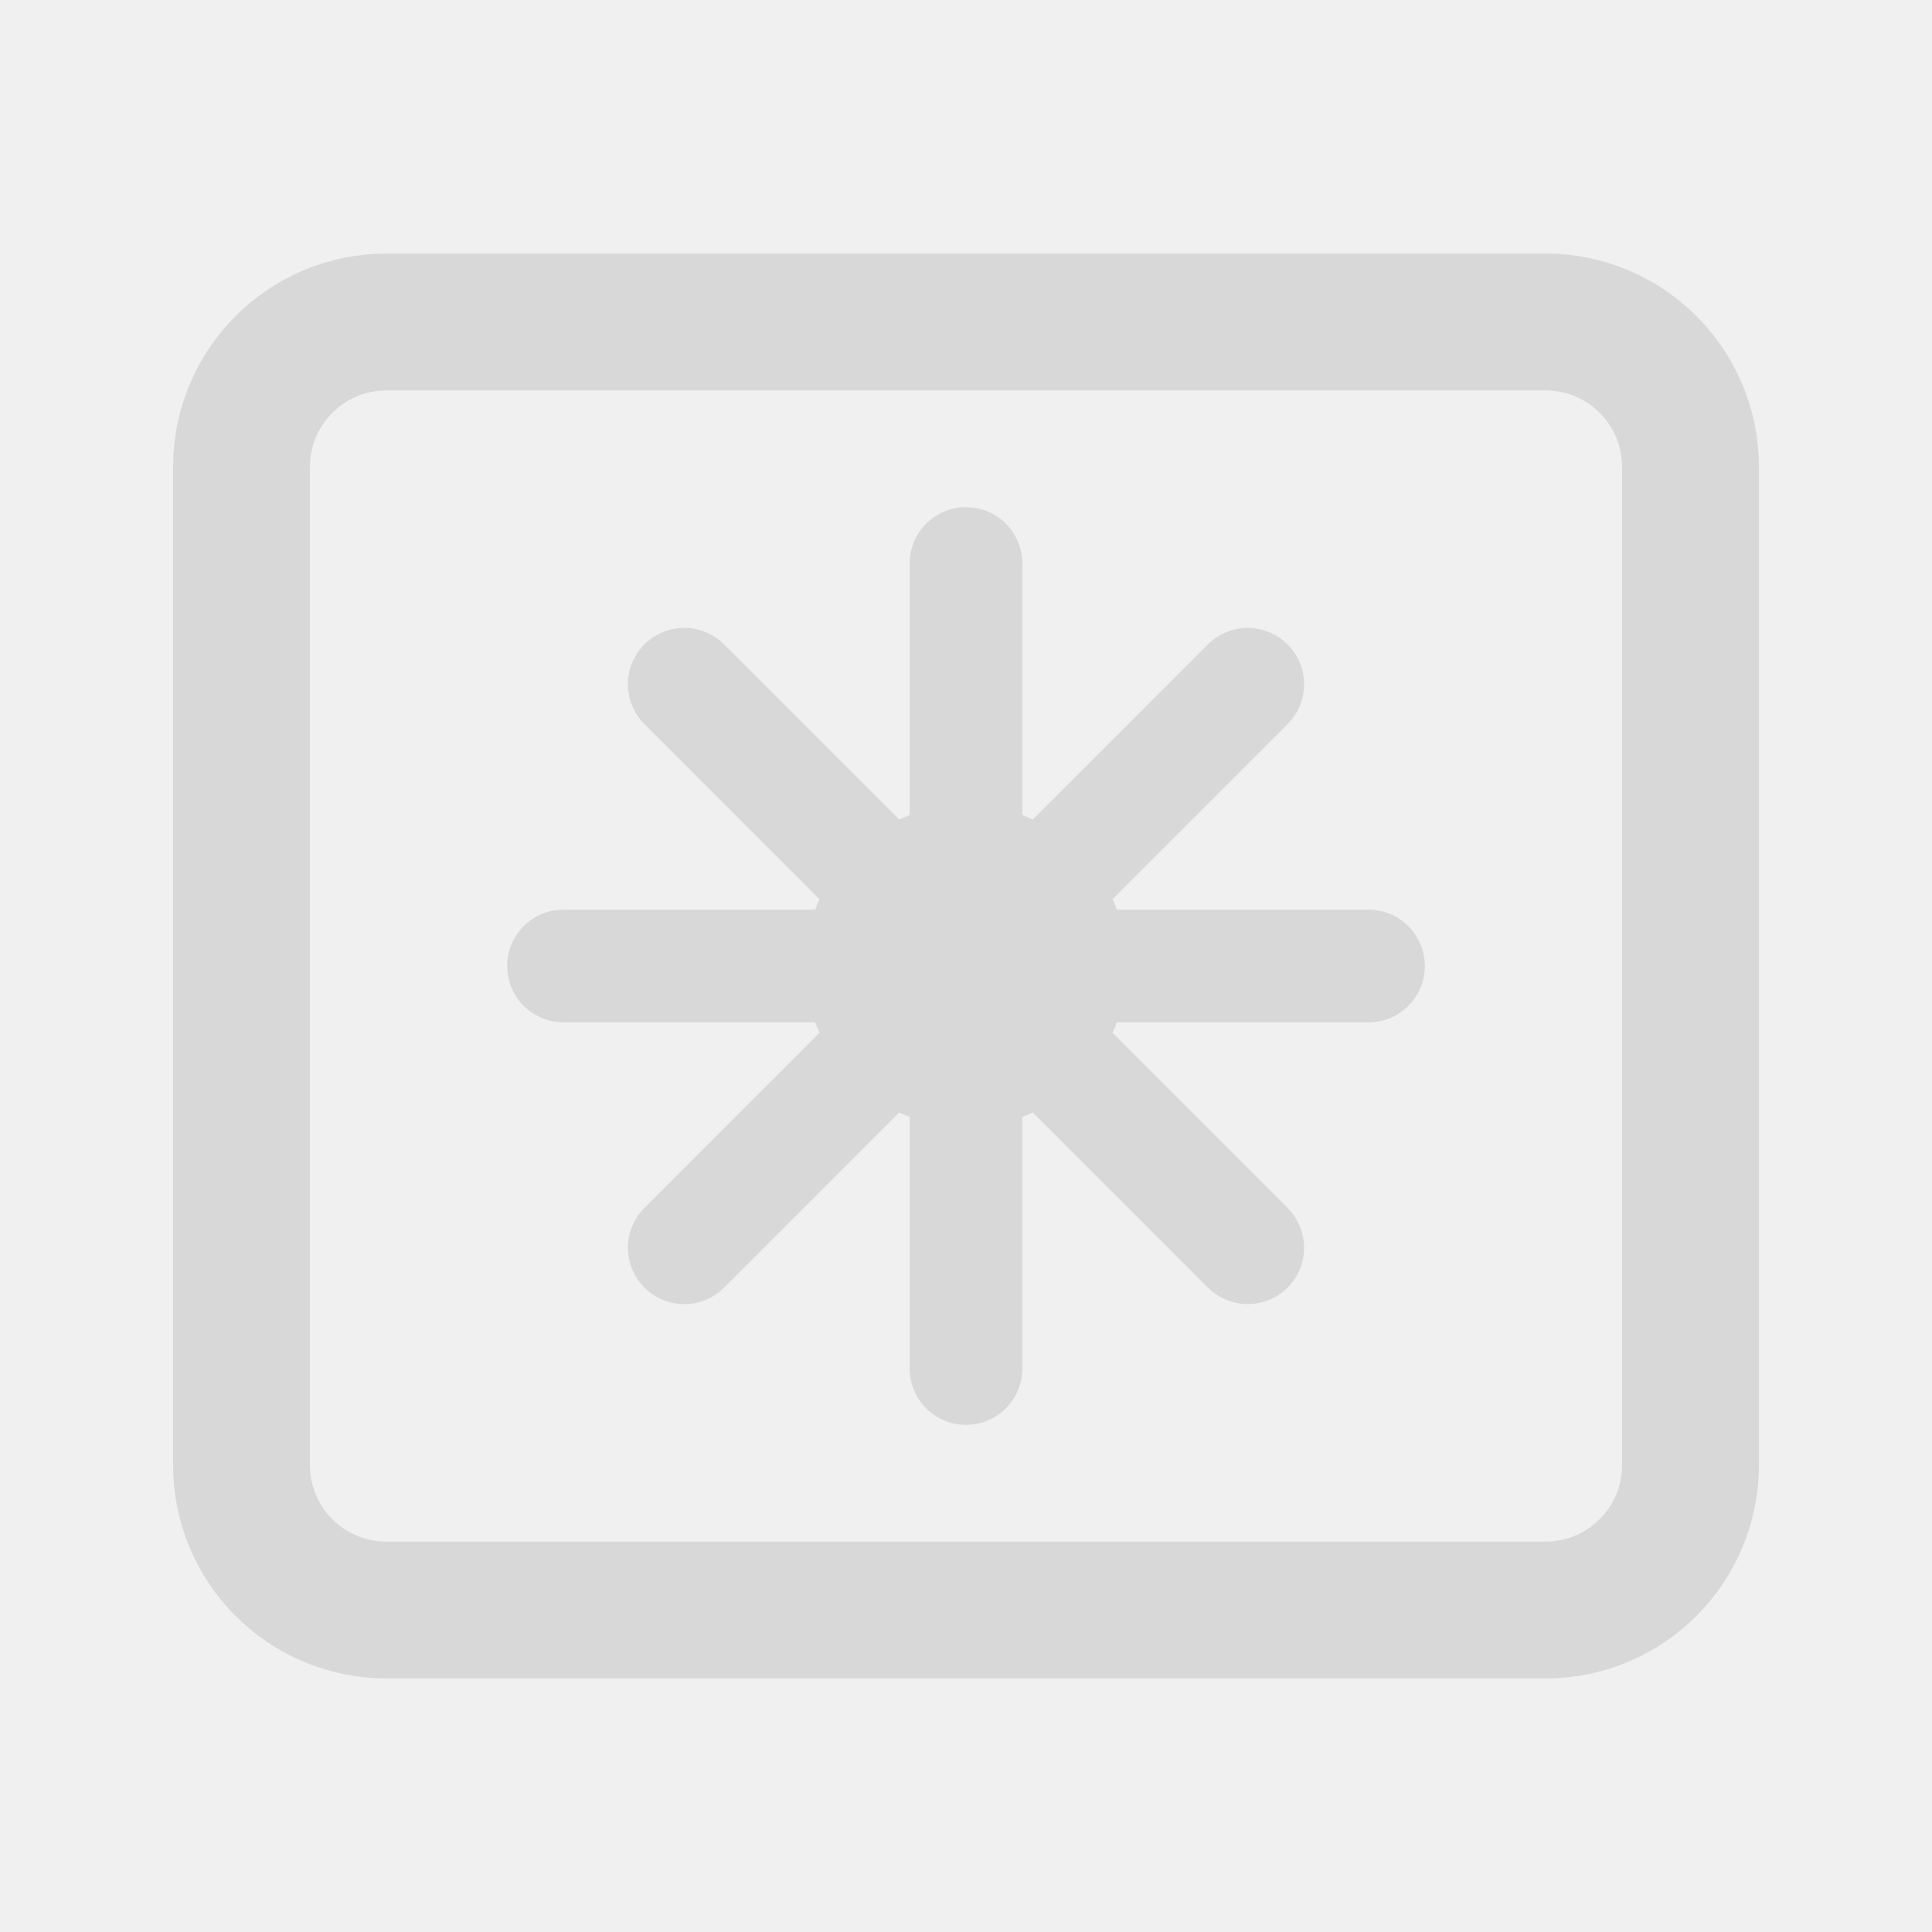
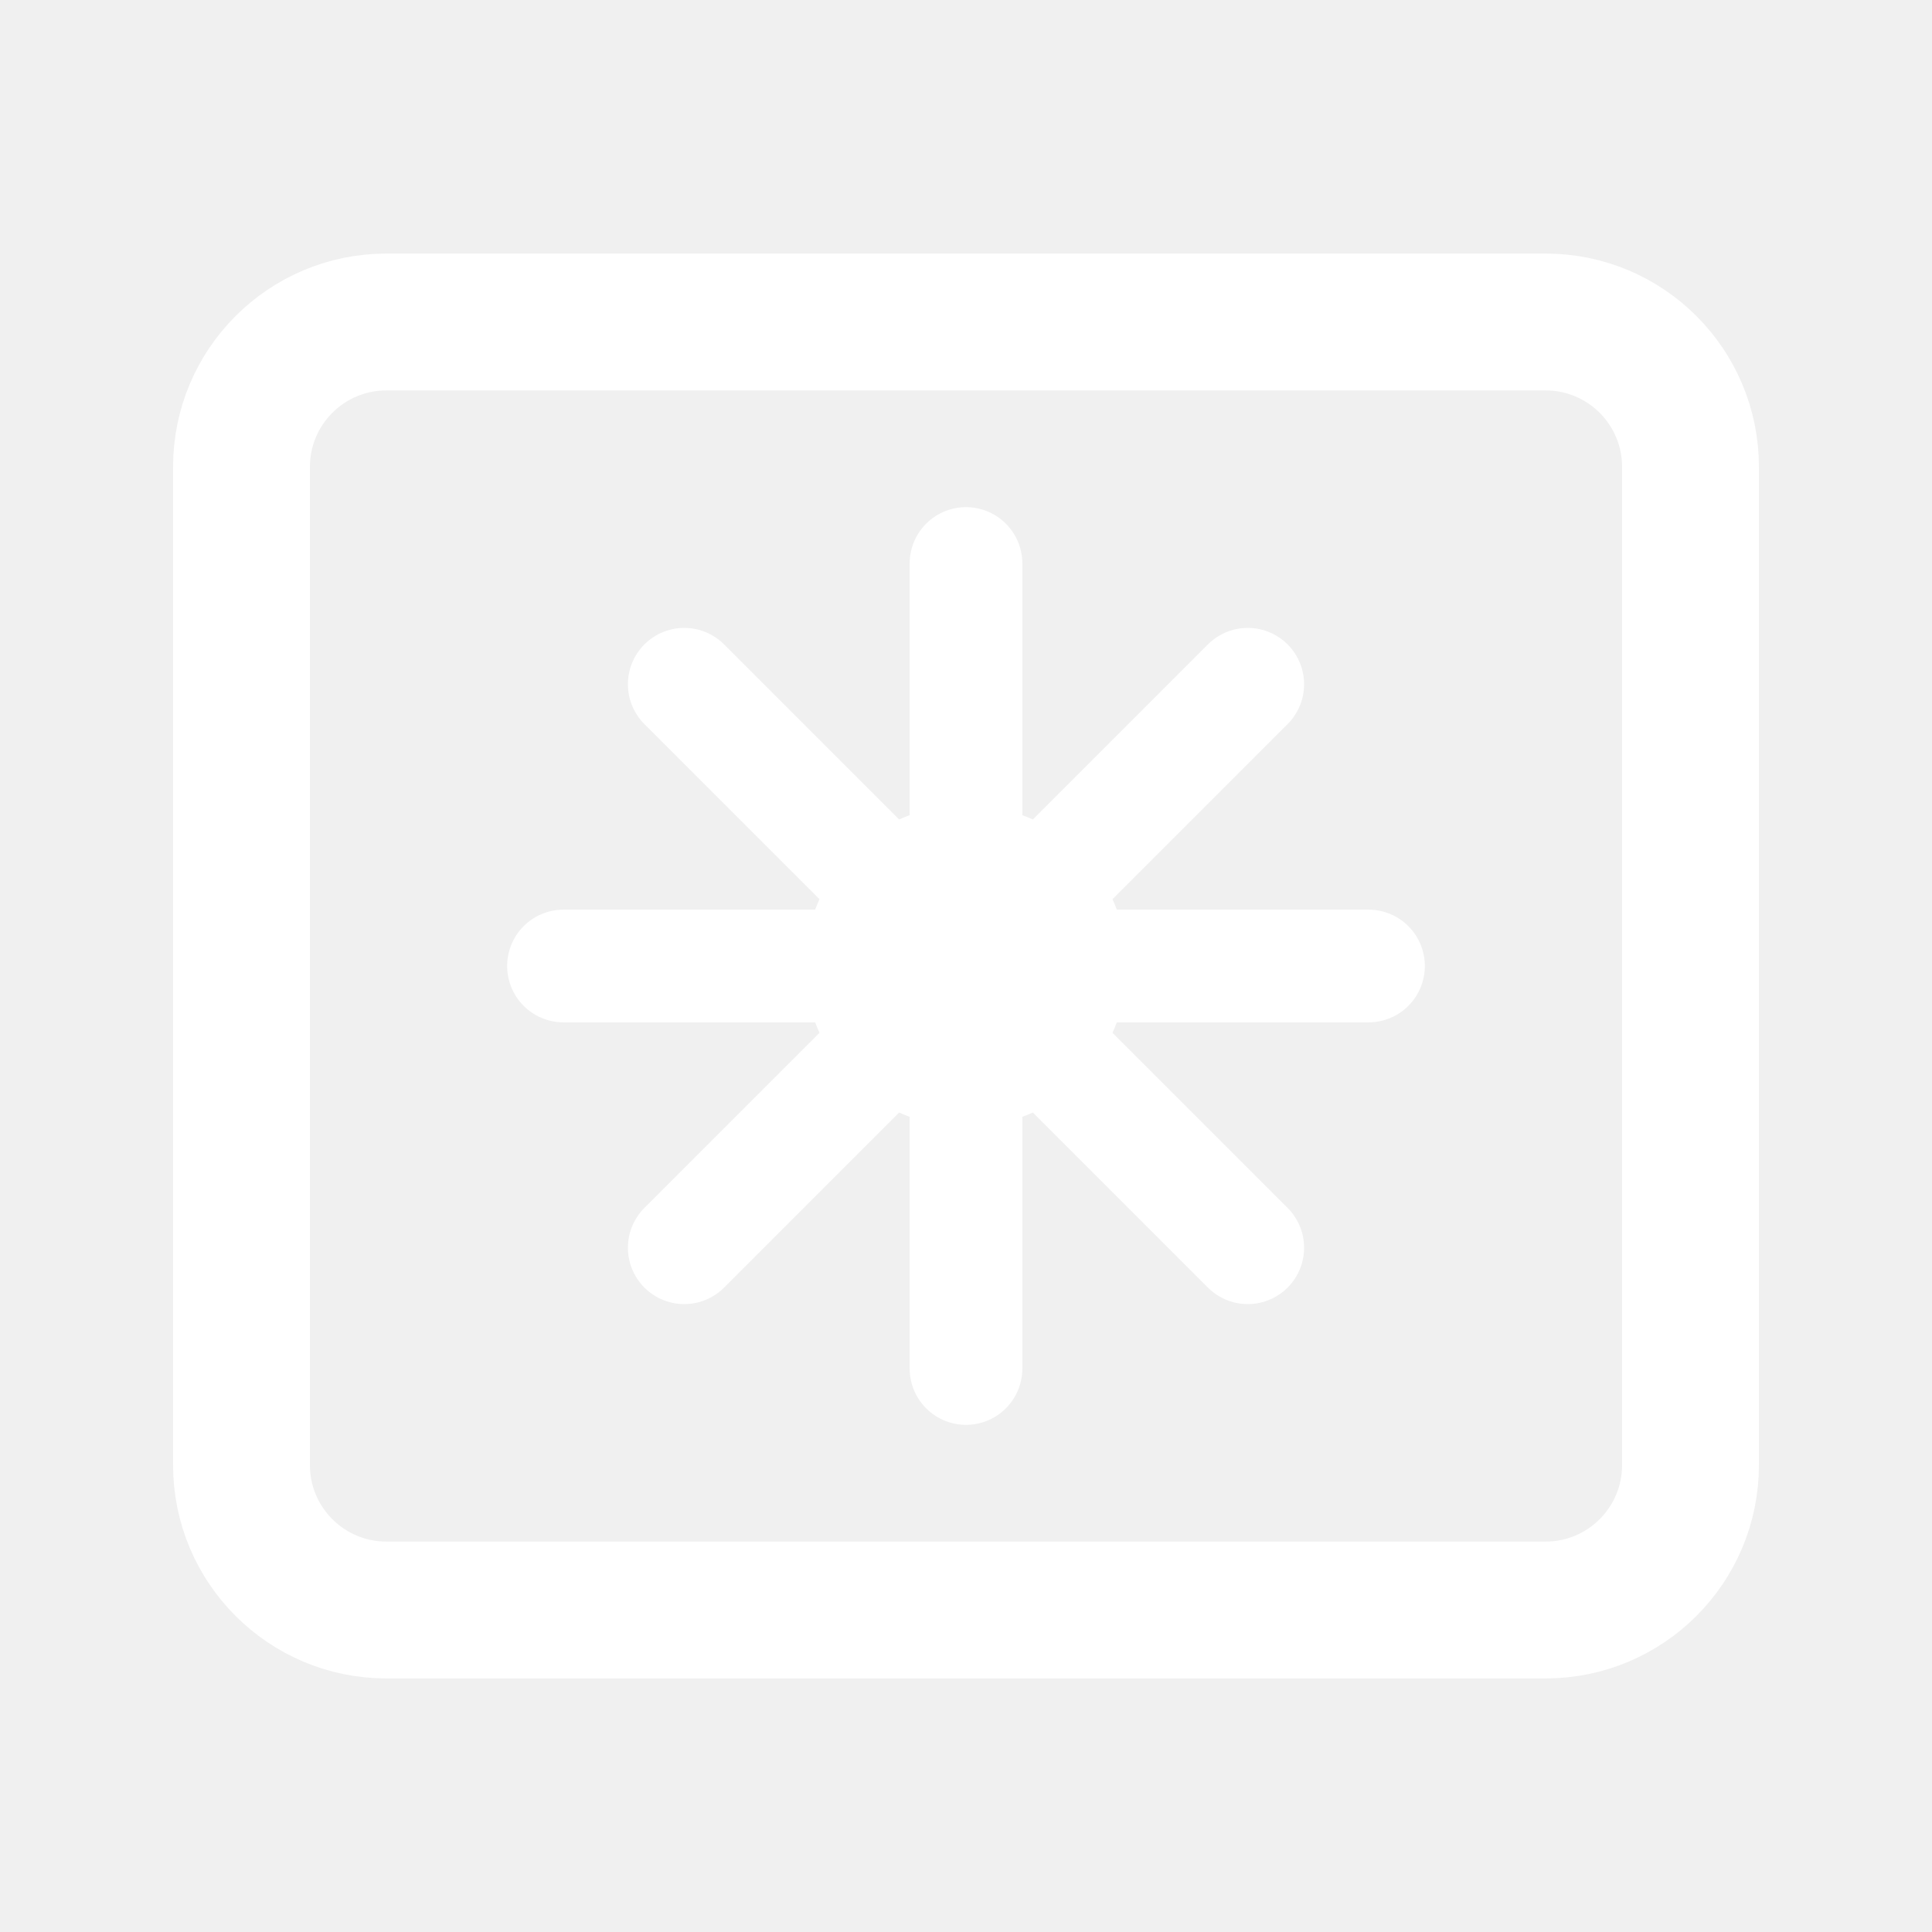
<svg xmlns="http://www.w3.org/2000/svg" width="48" height="48" viewBox="0 0 24 24">
-   <rect x="3" y="4" width="18" height="16" rx="1.8" fill="none" stroke="#D8D8D8" stroke-width="1.7" />
-   <path d="M12 7v10M7 12h10M8.5 8.5l7 7M15.5 8.5l-7 7" fill="none" stroke="#D8D8D8" stroke-linecap="round" stroke-width="1.4" />
-   <circle cx="12" cy="12" r="2" fill="#D8D8D8" />
+   <rect x="3" y="4" width="18" height="16" rx="1.8" fill="none" stroke="#FFFFFF" stroke-width="1.7" />
+   <path d="M12 7v10M7 12h10M8.5 8.5l7 7M15.5 8.5l-7 7" fill="none" stroke="#FFFFFF" stroke-linecap="round" stroke-width="1.4" />
+   <circle cx="12" cy="12" r="2" fill="#FFFFFF" />
</svg>
